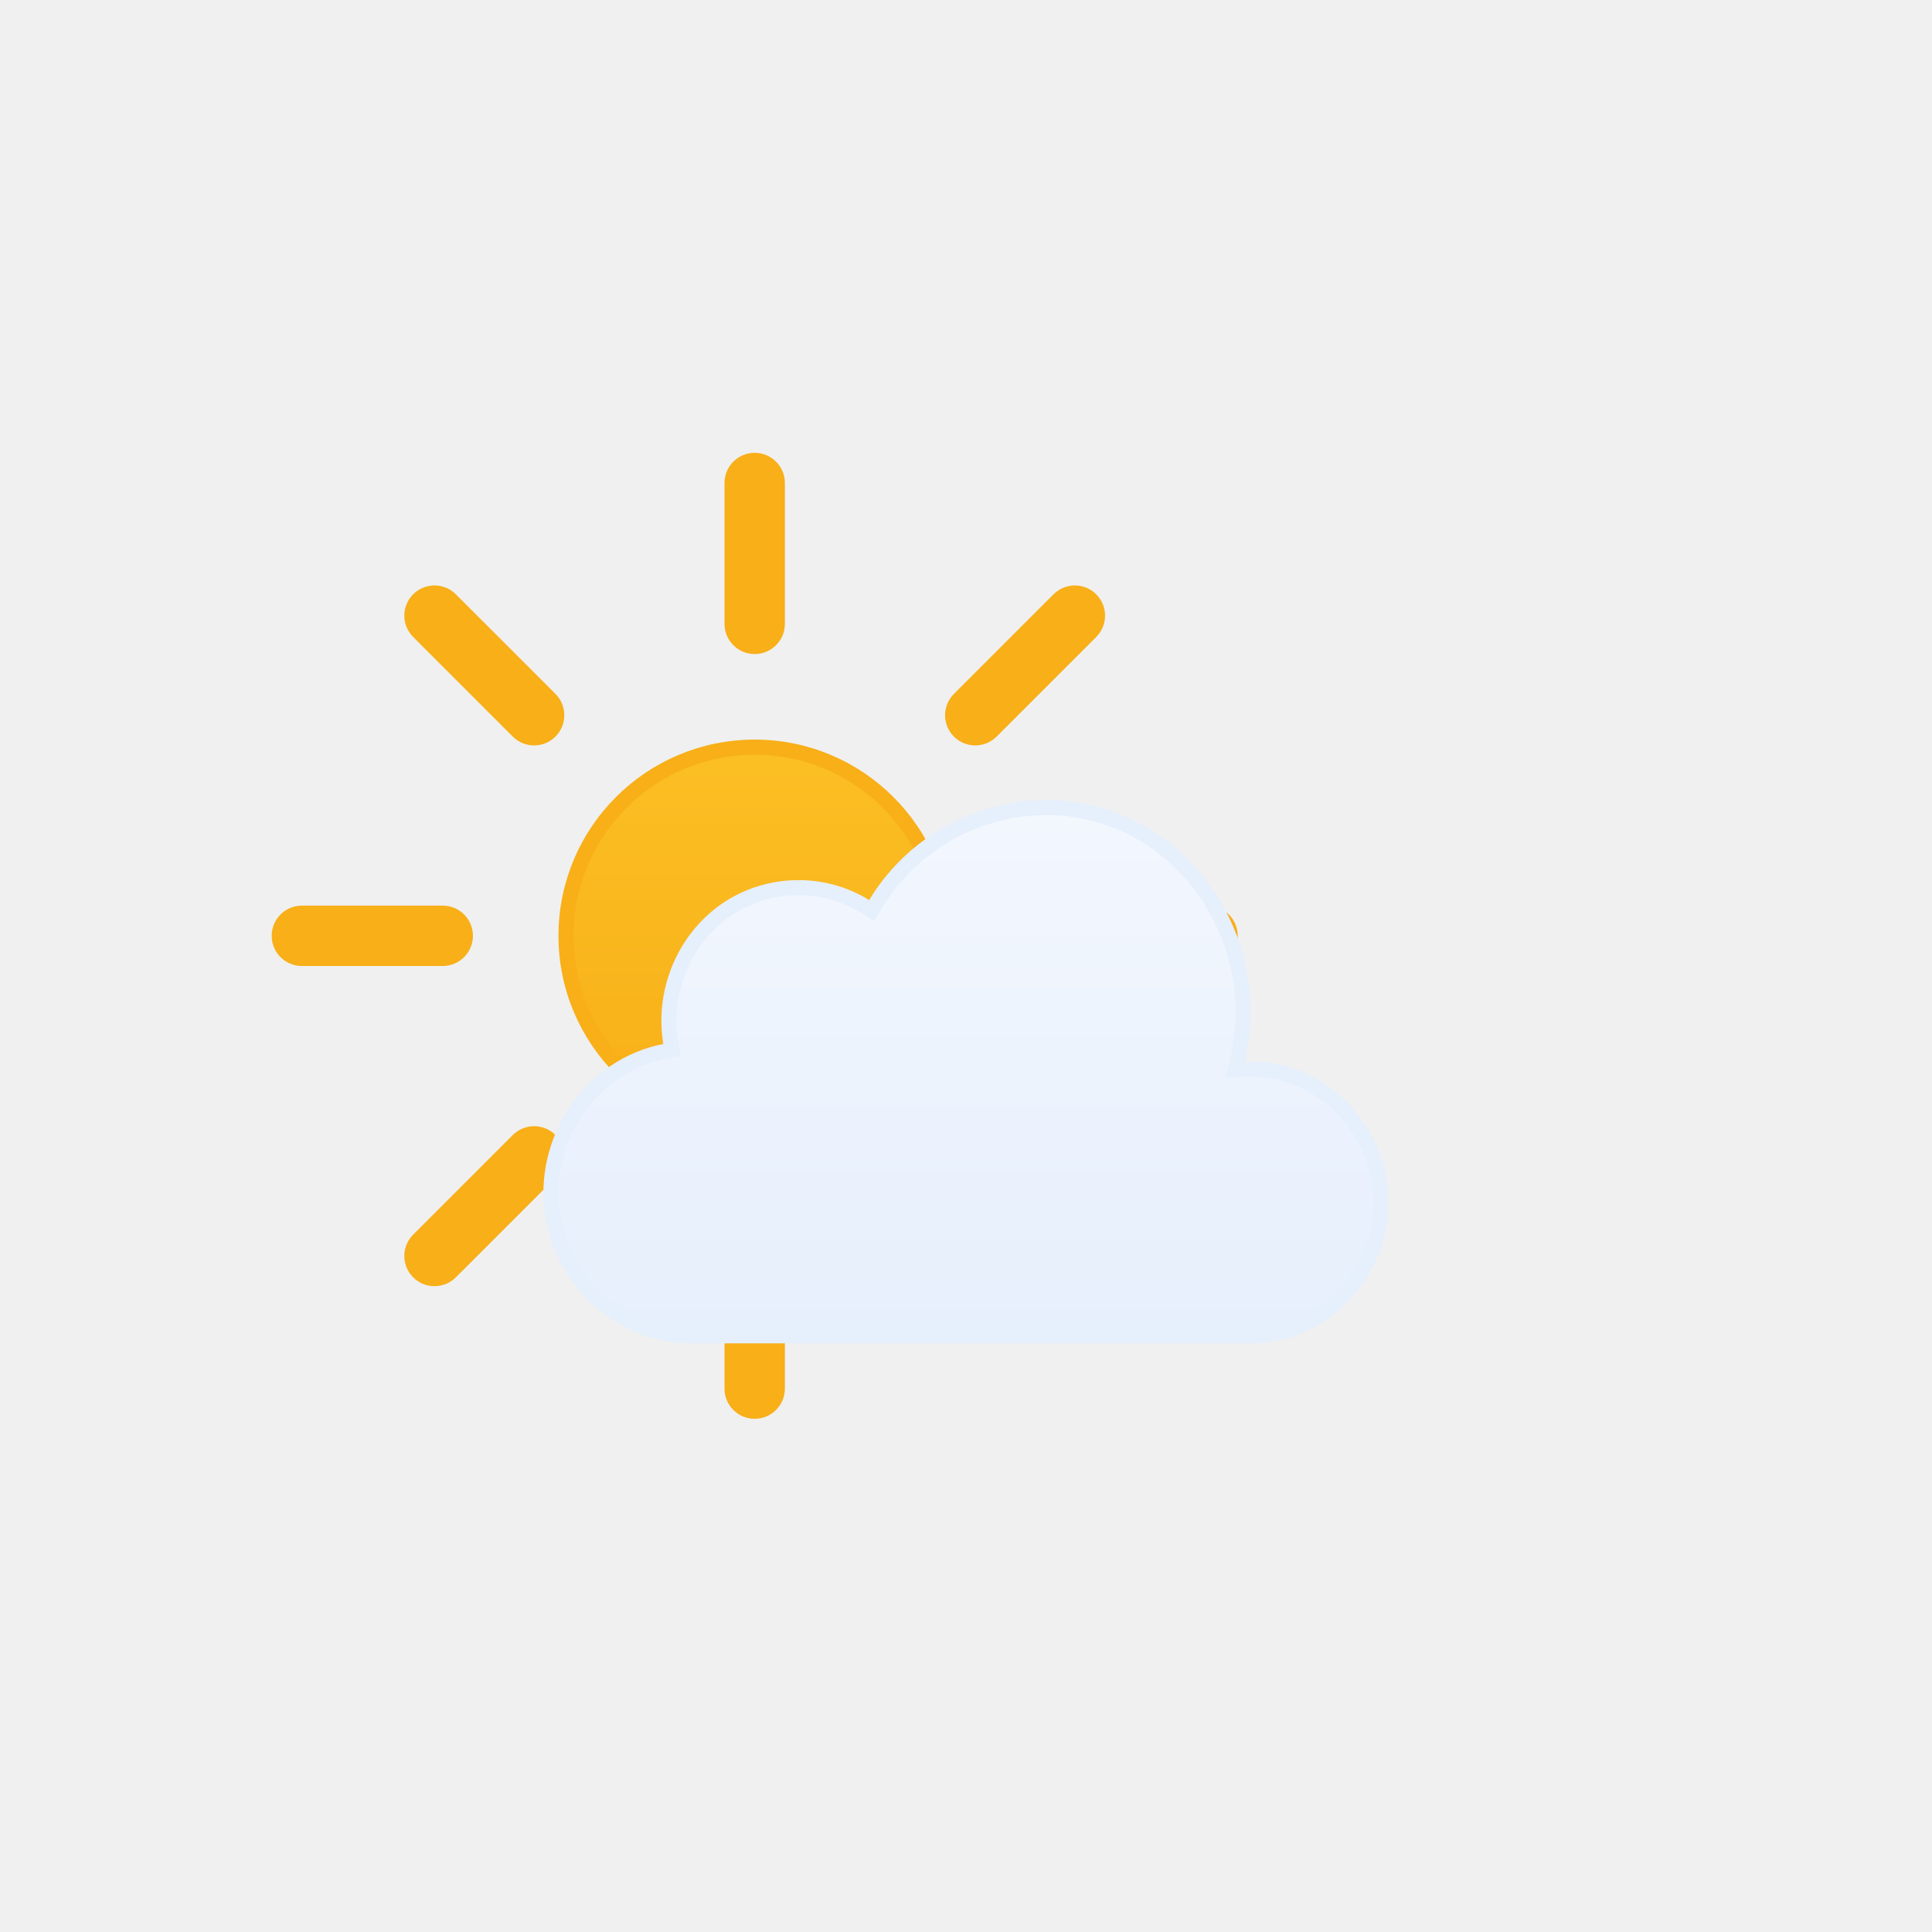
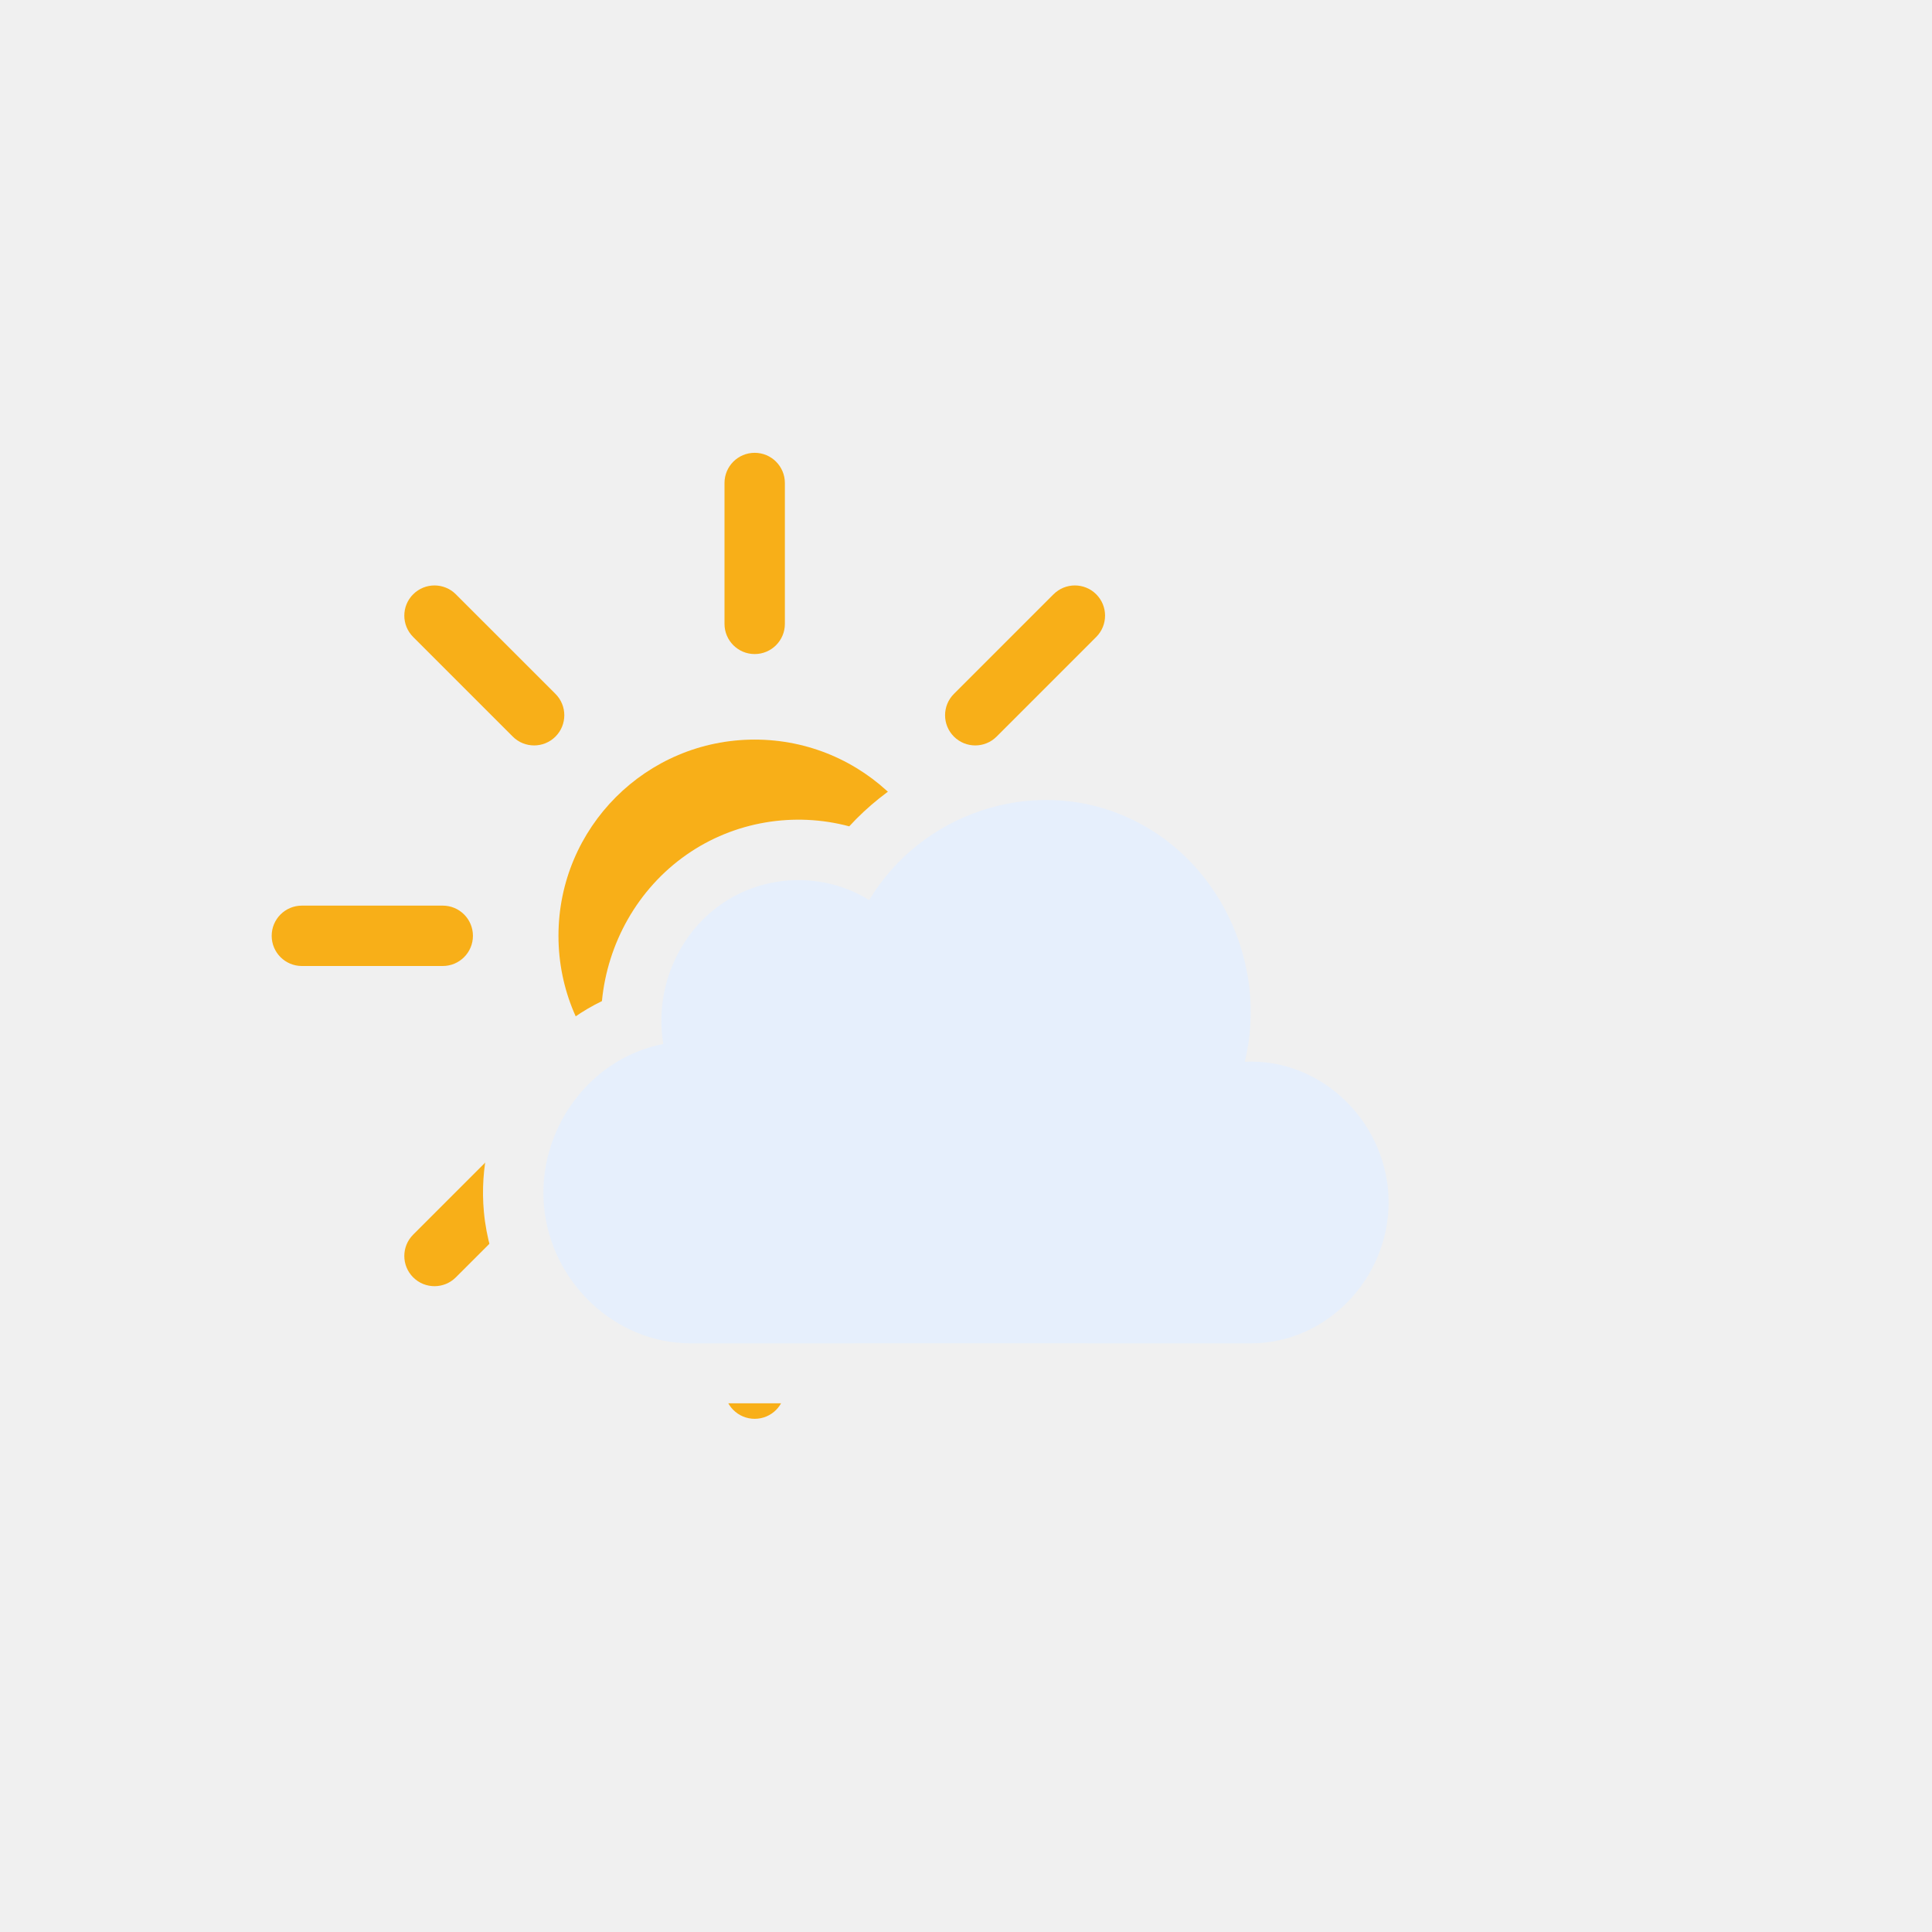
<svg xmlns="http://www.w3.org/2000/svg" viewBox="0 0 128 128" fill="none">
-   <g id="mostly-clear-day" clip-path="url(#clip0_1858_8340)">
+   <g id="mostly-clear-day" clip-path="url(#clip0_2045_39583)">
    <g id="Sky">
-       <g id="Sun">
-         <circle id="Core" cx="50" cy="62" r="12.5" fill="url(#paint0_linear_1858_8340)" stroke="#F8AF18" />
-         <g id="Rays">
-           <path d="M48 32C48 30.895 48.895 30 50 30C51.105 30 52 30.895 52 32V41.333C52 42.438 51.105 43.333 50 43.333C48.895 43.333 48 42.438 48 41.333V32Z" fill="#F8AF18" />
-           <path d="M69.799 39.373C70.58 38.592 71.846 38.592 72.627 39.373C73.409 40.154 73.409 41.42 72.627 42.201L66.028 48.801C65.247 49.582 63.98 49.582 63.199 48.801C62.418 48.02 62.418 46.753 63.199 45.972L69.799 39.373Z" fill="#F8AF18" />
-           <path d="M80 60C81.105 60 82 60.895 82 62C82 63.105 81.105 64 80 64H70.667C69.562 64 68.667 63.105 68.667 62C68.667 60.895 69.562 60 70.667 60H80Z" fill="#F8AF18" />
-           <path d="M72.627 81.799C73.409 82.58 73.409 83.846 72.627 84.627C71.846 85.409 70.58 85.409 69.799 84.627L63.199 78.028C62.418 77.247 62.418 75.98 63.199 75.199C63.98 74.418 65.247 74.418 66.028 75.199L72.627 81.799Z" fill="#F8AF18" />
-           <path d="M48 82.667C48 81.562 48.895 80.667 50 80.667C51.105 80.667 52 81.562 52 82.667V92C52 93.105 51.105 94 50 94C48.895 94 48 93.105 48 92V82.667Z" fill="#F8AF18" />
-           <path d="M33.972 75.199C34.753 74.418 36.02 74.418 36.801 75.199C37.582 75.98 37.582 77.247 36.801 78.028L30.201 84.627C29.42 85.409 28.154 85.409 27.373 84.627C26.591 83.846 26.591 82.58 27.373 81.799L33.972 75.199Z" fill="#F8AF18" />
-           <path d="M29.333 60C30.438 60 31.333 60.895 31.333 62C31.333 63.105 30.438 64 29.333 64H20C18.895 64 18 63.105 18 62C18 60.895 18.895 60 20 60H29.333Z" fill="#F8AF18" />
-           <path d="M36.801 45.972C37.582 46.753 37.582 48.02 36.801 48.801C36.02 49.582 34.753 49.582 33.972 48.801L27.373 42.201C26.591 41.42 26.591 40.154 27.373 39.373C28.154 38.592 29.42 38.592 30.201 39.373L36.801 45.972Z" fill="#F8AF18" />
+       <g id="Mask group">
+         <mask id="mask0_2045_39583" style="mask-type:alpha" maskUnits="userSpaceOnUse" x="0" y="0" width="128" height="128">
+           <g id="Cloud Mask">
+             <path id="Subtract" fill-rule="evenodd" clip-rule="evenodd" d="M128 0H0V128H128V0ZM45.766 92.974C38.521 92.975 32.695 87.199 32.058 80.28C31.527 74.502 34.689 68.84 39.879 66.326C40.247 62.511 42.231 58.899 45.485 56.626C48.651 54.414 52.628 53.774 56.264 54.747C61.172 49.404 69.122 47.396 76.085 50.39C82.787 53.273 86.825 59.99 86.861 66.953C92.21 68.707 95.999 73.88 95.999 79.641C95.999 86.699 90.286 92.974 82.882 92.974H82.879C74.634 92.966 66.39 92.969 58.145 92.971H58.14C54.017 92.973 49.892 92.974 45.767 92.974H45.766Z" fill="black" />
+           </g>
+         </mask>
+         <g mask="url(#mask0_2045_39583)">
+           <g id="Sun">
+             <circle id="Core" cx="50" cy="62" r="13" fill="#F8AF18" />
+             <g id="Rays">
+               <path d="M48 32C48 30.895 48.895 30 50 30C51.105 30 52 30.895 52 32V41.333C52 42.438 51.105 43.333 50 43.333C48.895 43.333 48 42.438 48 41.333V32Z" fill="#F8AF18" />
+               <path d="M69.799 39.373C70.58 38.592 71.846 38.592 72.627 39.373C73.409 40.154 73.409 41.42 72.627 42.201L66.028 48.801C65.247 49.582 63.98 49.582 63.199 48.801C62.418 48.02 62.418 46.753 63.199 45.972L69.799 39.373Z" fill="#F8AF18" />
+               <path d="M80 60C81.105 60 82 60.895 82 62C82 63.105 81.105 64 80 64H70.667C69.562 64 68.667 63.105 68.667 62C68.667 60.895 69.562 60 70.667 60H80Z" fill="#F8AF18" />
+               <path d="M72.627 81.799C73.409 82.58 73.409 83.846 72.627 84.627C71.846 85.409 70.58 85.409 69.799 84.627L63.199 78.028C62.418 77.247 62.418 75.98 63.199 75.199C63.98 74.418 65.247 74.418 66.028 75.199L72.627 81.799Z" fill="#F8AF18" />
+               <path d="M48 82.667C48 81.562 48.895 80.667 50 80.667C51.105 80.667 52 81.562 52 82.667V92C52 93.105 51.105 94 50 94C48.895 94 48 93.105 48 92V82.667Z" fill="#F8AF18" />
+               <path d="M33.972 75.199C34.753 74.418 36.02 74.418 36.801 75.199C37.582 75.98 37.582 77.247 36.801 78.028L30.201 84.627C29.42 85.409 28.154 85.409 27.373 84.627C26.591 83.846 26.591 82.58 27.373 81.799L33.972 75.199Z" fill="#F8AF18" />
+               <path d="M29.333 60C30.438 60 31.333 60.895 31.333 62C31.333 63.105 30.438 64 29.333 64H20C18.895 64 18 63.105 18 62C18 60.895 18.895 60 20 60H29.333Z" fill="#F8AF18" />
+               <path d="M36.801 45.972C37.582 46.753 37.582 48.02 36.801 48.801C36.02 49.582 34.753 49.582 33.972 48.801L27.373 42.201C26.591 41.42 26.591 40.154 27.373 39.373C28.154 38.592 29.42 38.592 30.201 39.373L36.801 45.972Z" fill="#F8AF18" />
+             </g>
+           </g>
        </g>
      </g>
      <g id="Clouds">
        <g id="Cloud">
-           <path id="Cloud_2" d="M58.014 59.889C61.336 54.36 68.365 51.968 74.308 54.525C80.292 57.1 83.514 63.917 81.986 70.223L81.83 70.87L82.495 70.841C87.41 70.62 91.5 74.771 91.5 79.66C91.499 84.397 87.645 88.499 82.883 88.499C70.512 88.488 58.136 88.5 45.767 88.5C40.983 88.501 36.977 84.631 36.541 79.888C36.104 75.136 39.337 70.571 44.041 69.657L44.518 69.564L44.438 69.084C43.88 65.747 45.291 62.258 48.063 60.32C50.798 58.409 54.486 58.301 57.323 60.057L57.754 60.322L58.014 59.889Z" fill="url(#paint1_linear_1858_8340)" stroke="#E6EFFC" stroke-miterlimit="10" />
+           <path id="Cloud_2" d="M82.472 70.341C84.056 63.809 80.723 56.742 74.506 54.066C68.326 51.406 61.033 53.895 57.586 59.631C54.578 57.771 50.675 57.885 47.777 59.91C44.841 61.962 43.356 65.645 43.945 69.166C38.975 70.132 35.584 74.94 36.043 79.933C36.501 84.919 40.709 89.001 45.767 89C58.137 89 70.512 88.989 82.884 89C87.94 89 92 84.654 92 79.66C92 74.503 87.689 70.107 82.472 70.341Z" fill="#E6EFFC" />
        </g>
      </g>
    </g>
  </g>
  <defs>
-     <linearGradient id="paint0_linear_1858_8340" x1="50" y1="49" x2="50" y2="75" gradientUnits="userSpaceOnUse">
-       <stop stop-color="#FBBF24" />
-       <stop offset="1" stop-color="#F8AF18" />
-     </linearGradient>
-     <linearGradient id="paint1_linear_1858_8340" x1="64.001" y1="53" x2="64.001" y2="89" gradientUnits="userSpaceOnUse">
-       <stop stop-color="#F3F7FE" />
-       <stop offset="1" stop-color="#E6EFFC" />
-     </linearGradient>
-     <clipPath id="clip0_1858_8340">
+     <clipPath id="clip0_2045_39583">
      <rect width="128" height="128" fill="white" />
    </clipPath>
  </defs>
</svg>
